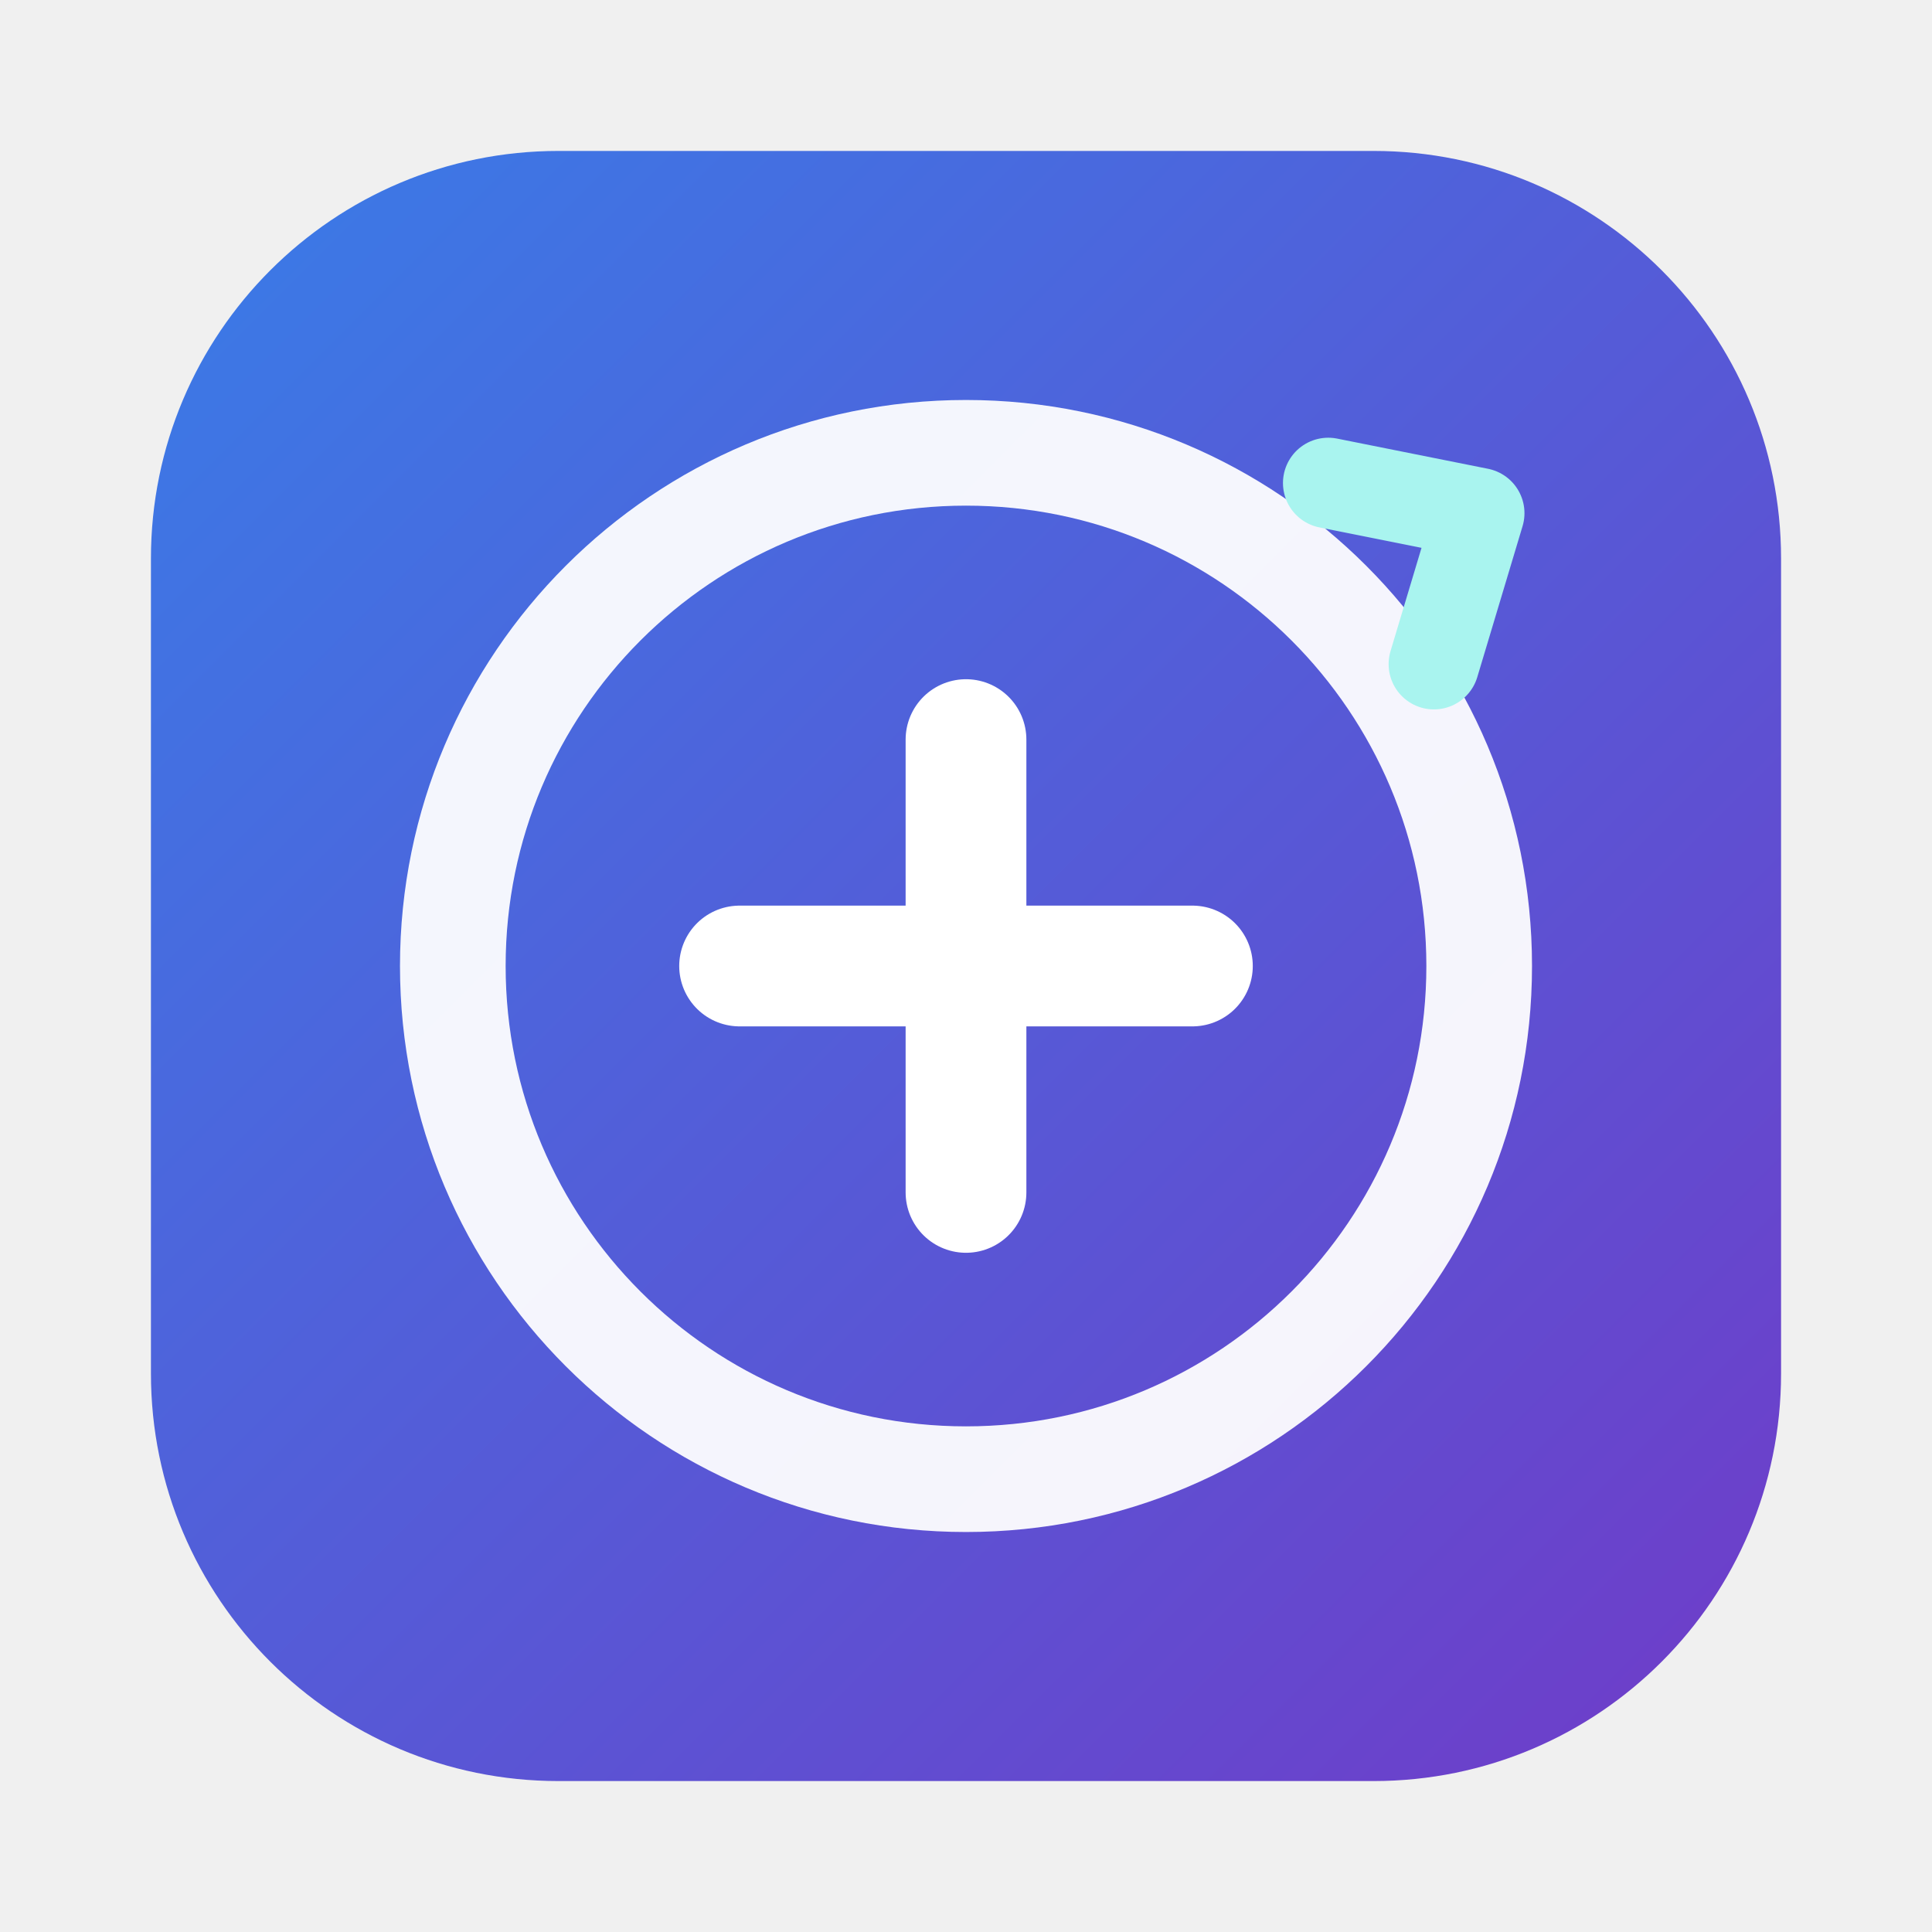
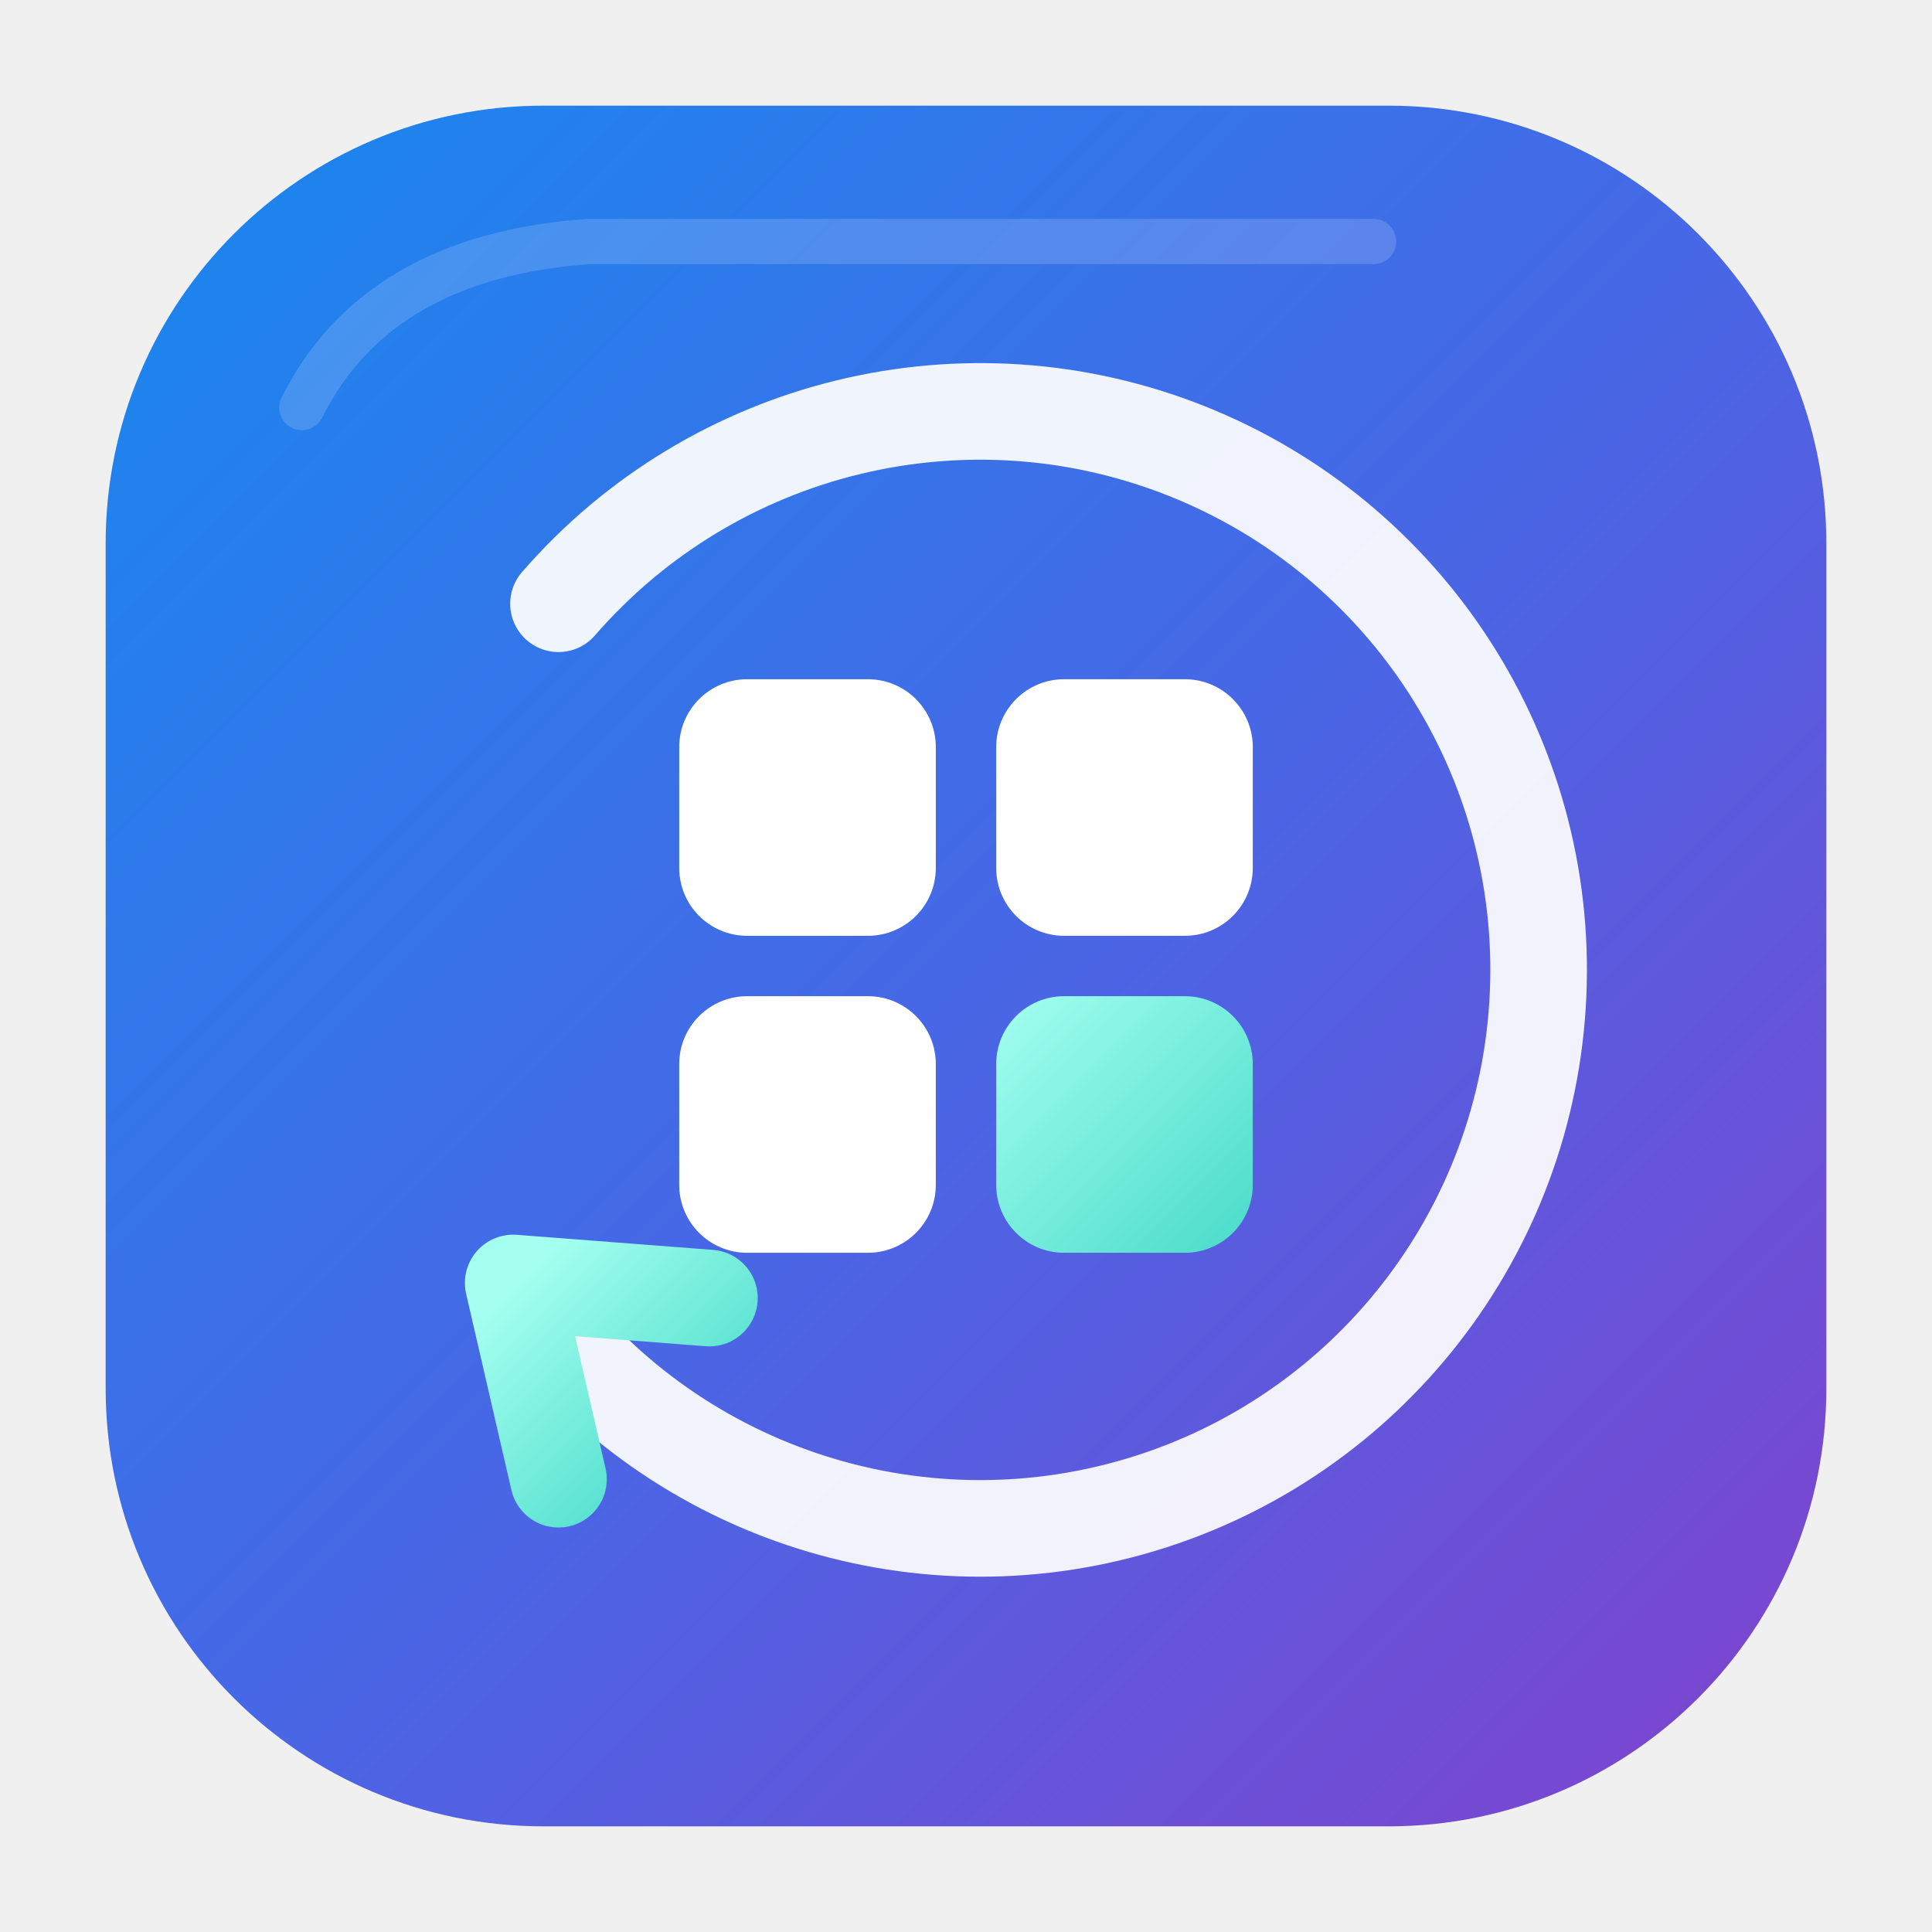
- <svg xmlns="http://www.w3.org/2000/svg" width="128" height="128" viewBox="0 0 128 128">
+ <svg xmlns="http://www.w3.org/2000/svg" width="128" height="128" viewBox="0 0 128 128" role="img" aria-labelledby="title description">
  <defs>
-     <linearGradient id="surface" x1="0" y1="0" x2="1" y2="1">
-       <stop offset="0" stop-color="#397ce7" />
-       <stop offset="1" stop-color="#703bc8" />
+     <linearGradient id="background" x1="0" y1="0" x2="1" y2="1">
+       <stop offset="0" stop-color="#1689ef" />
+       <stop offset="0.54" stop-color="#4b65e5" />
+       <stop offset="1" stop-color="#8241cd" />
+     </linearGradient>
+     <linearGradient id="mint" x1="0" y1="0" x2="1" y2="1">
+       <stop offset="0" stop-color="#a4fff0" />
+       <stop offset="1" stop-color="#49dbc9" />
    </linearGradient>
  </defs>
-   <rect x="10" y="10" width="108" height="108" rx="27" fill="url(#surface)" />
-   <circle cx="64" cy="64" r="34" fill="none" stroke="#ffffff" stroke-width="7" opacity=".94" />
-   <path d="M49 64h30M64 49v30" fill="none" stroke="#ffffff" stroke-width="8" stroke-linecap="round" />
-   <path d="M88 32l10 2-3 10" fill="none" stroke="#a9f4ef" stroke-width="6" stroke-linejoin="round" stroke-linecap="round" />
+   <rect x="7" y="7" width="114" height="114" rx="29" fill="url(#background)" />
+   <path d="M20 27Q25 17 39 16H91" fill="none" stroke="#ffffff" stroke-opacity=".16" stroke-width="3" stroke-linecap="round" />
+   <path d="M37 40 A37 37 0 1 1 35 86" fill="none" stroke="#ffffff" stroke-opacity=".92" stroke-width="6.4" stroke-linecap="round" />
+   <path d="M37 98L34 85L47 86" fill="none" stroke="url(#mint)" stroke-width="6.4" stroke-linecap="round" stroke-linejoin="round" />
+   <g fill="#ffffff">
+     <rect x="45" y="45" width="17" height="17" rx="4.5" />
+     <rect x="66" y="45" width="17" height="17" rx="4.5" />
+     <rect x="45" y="66" width="17" height="17" rx="4.5" />
+   </g>
+   <rect x="66" y="66" width="17" height="17" rx="4.5" fill="url(#mint)" />
</svg>
